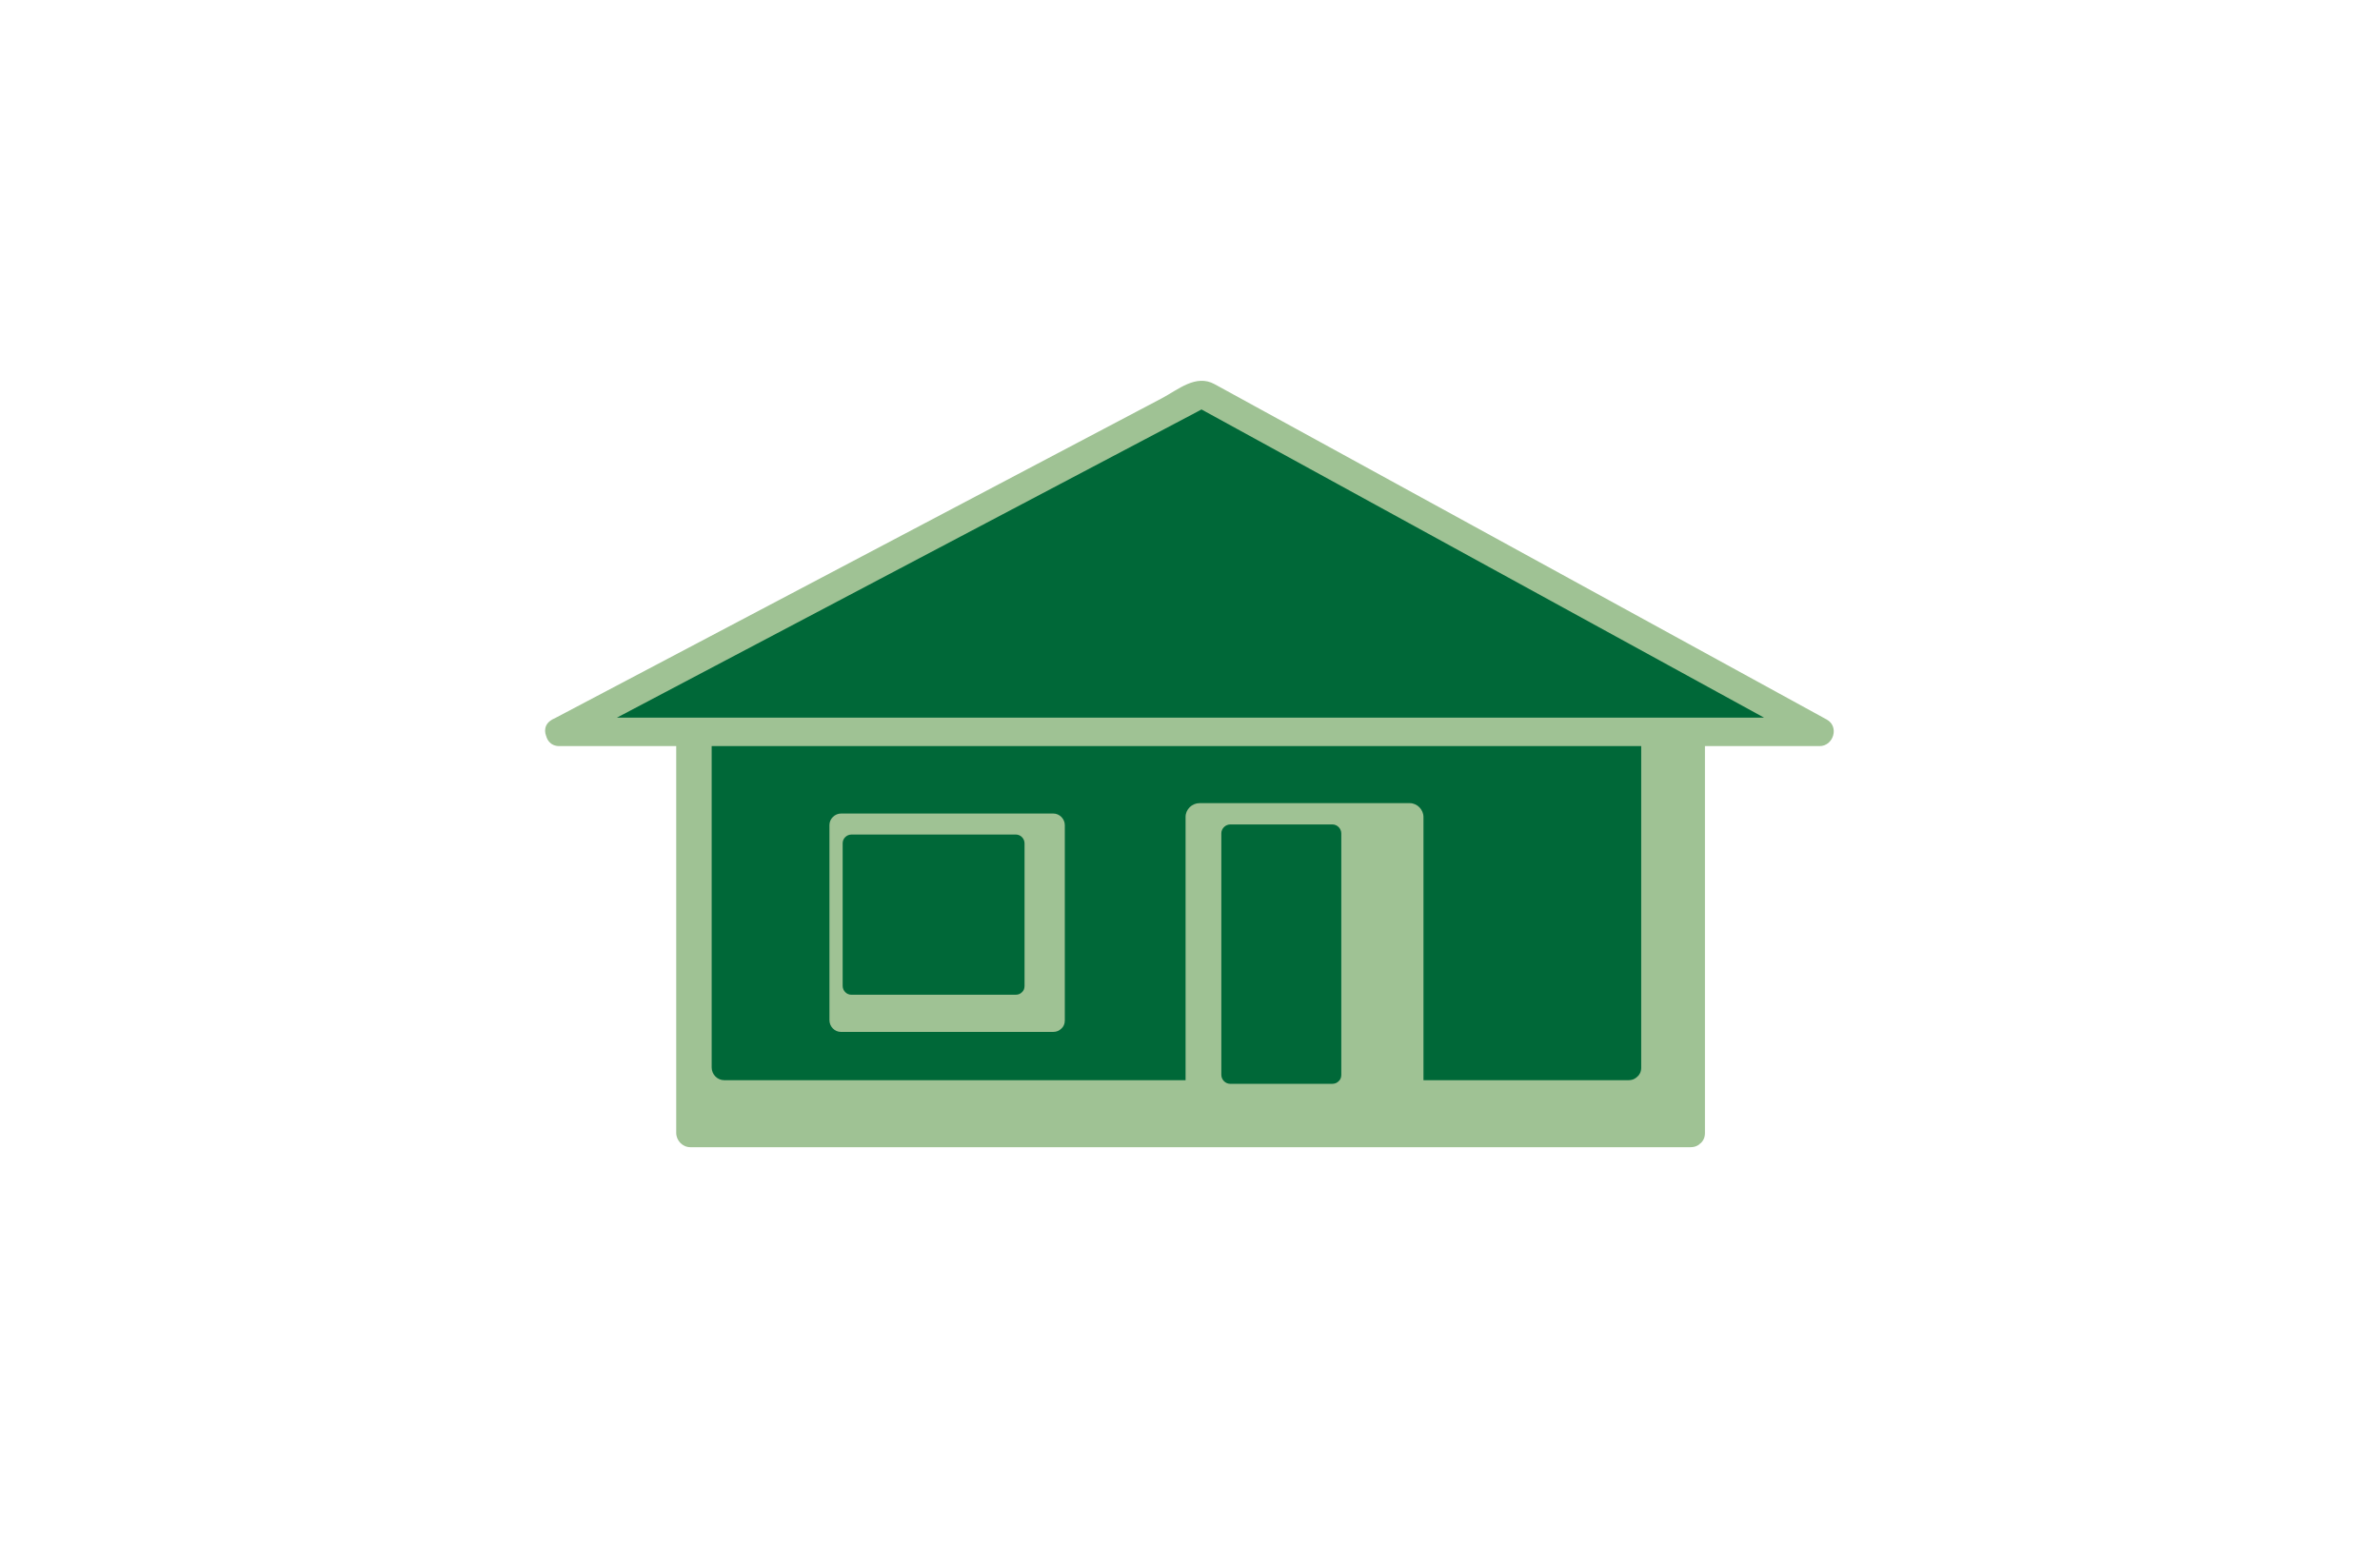
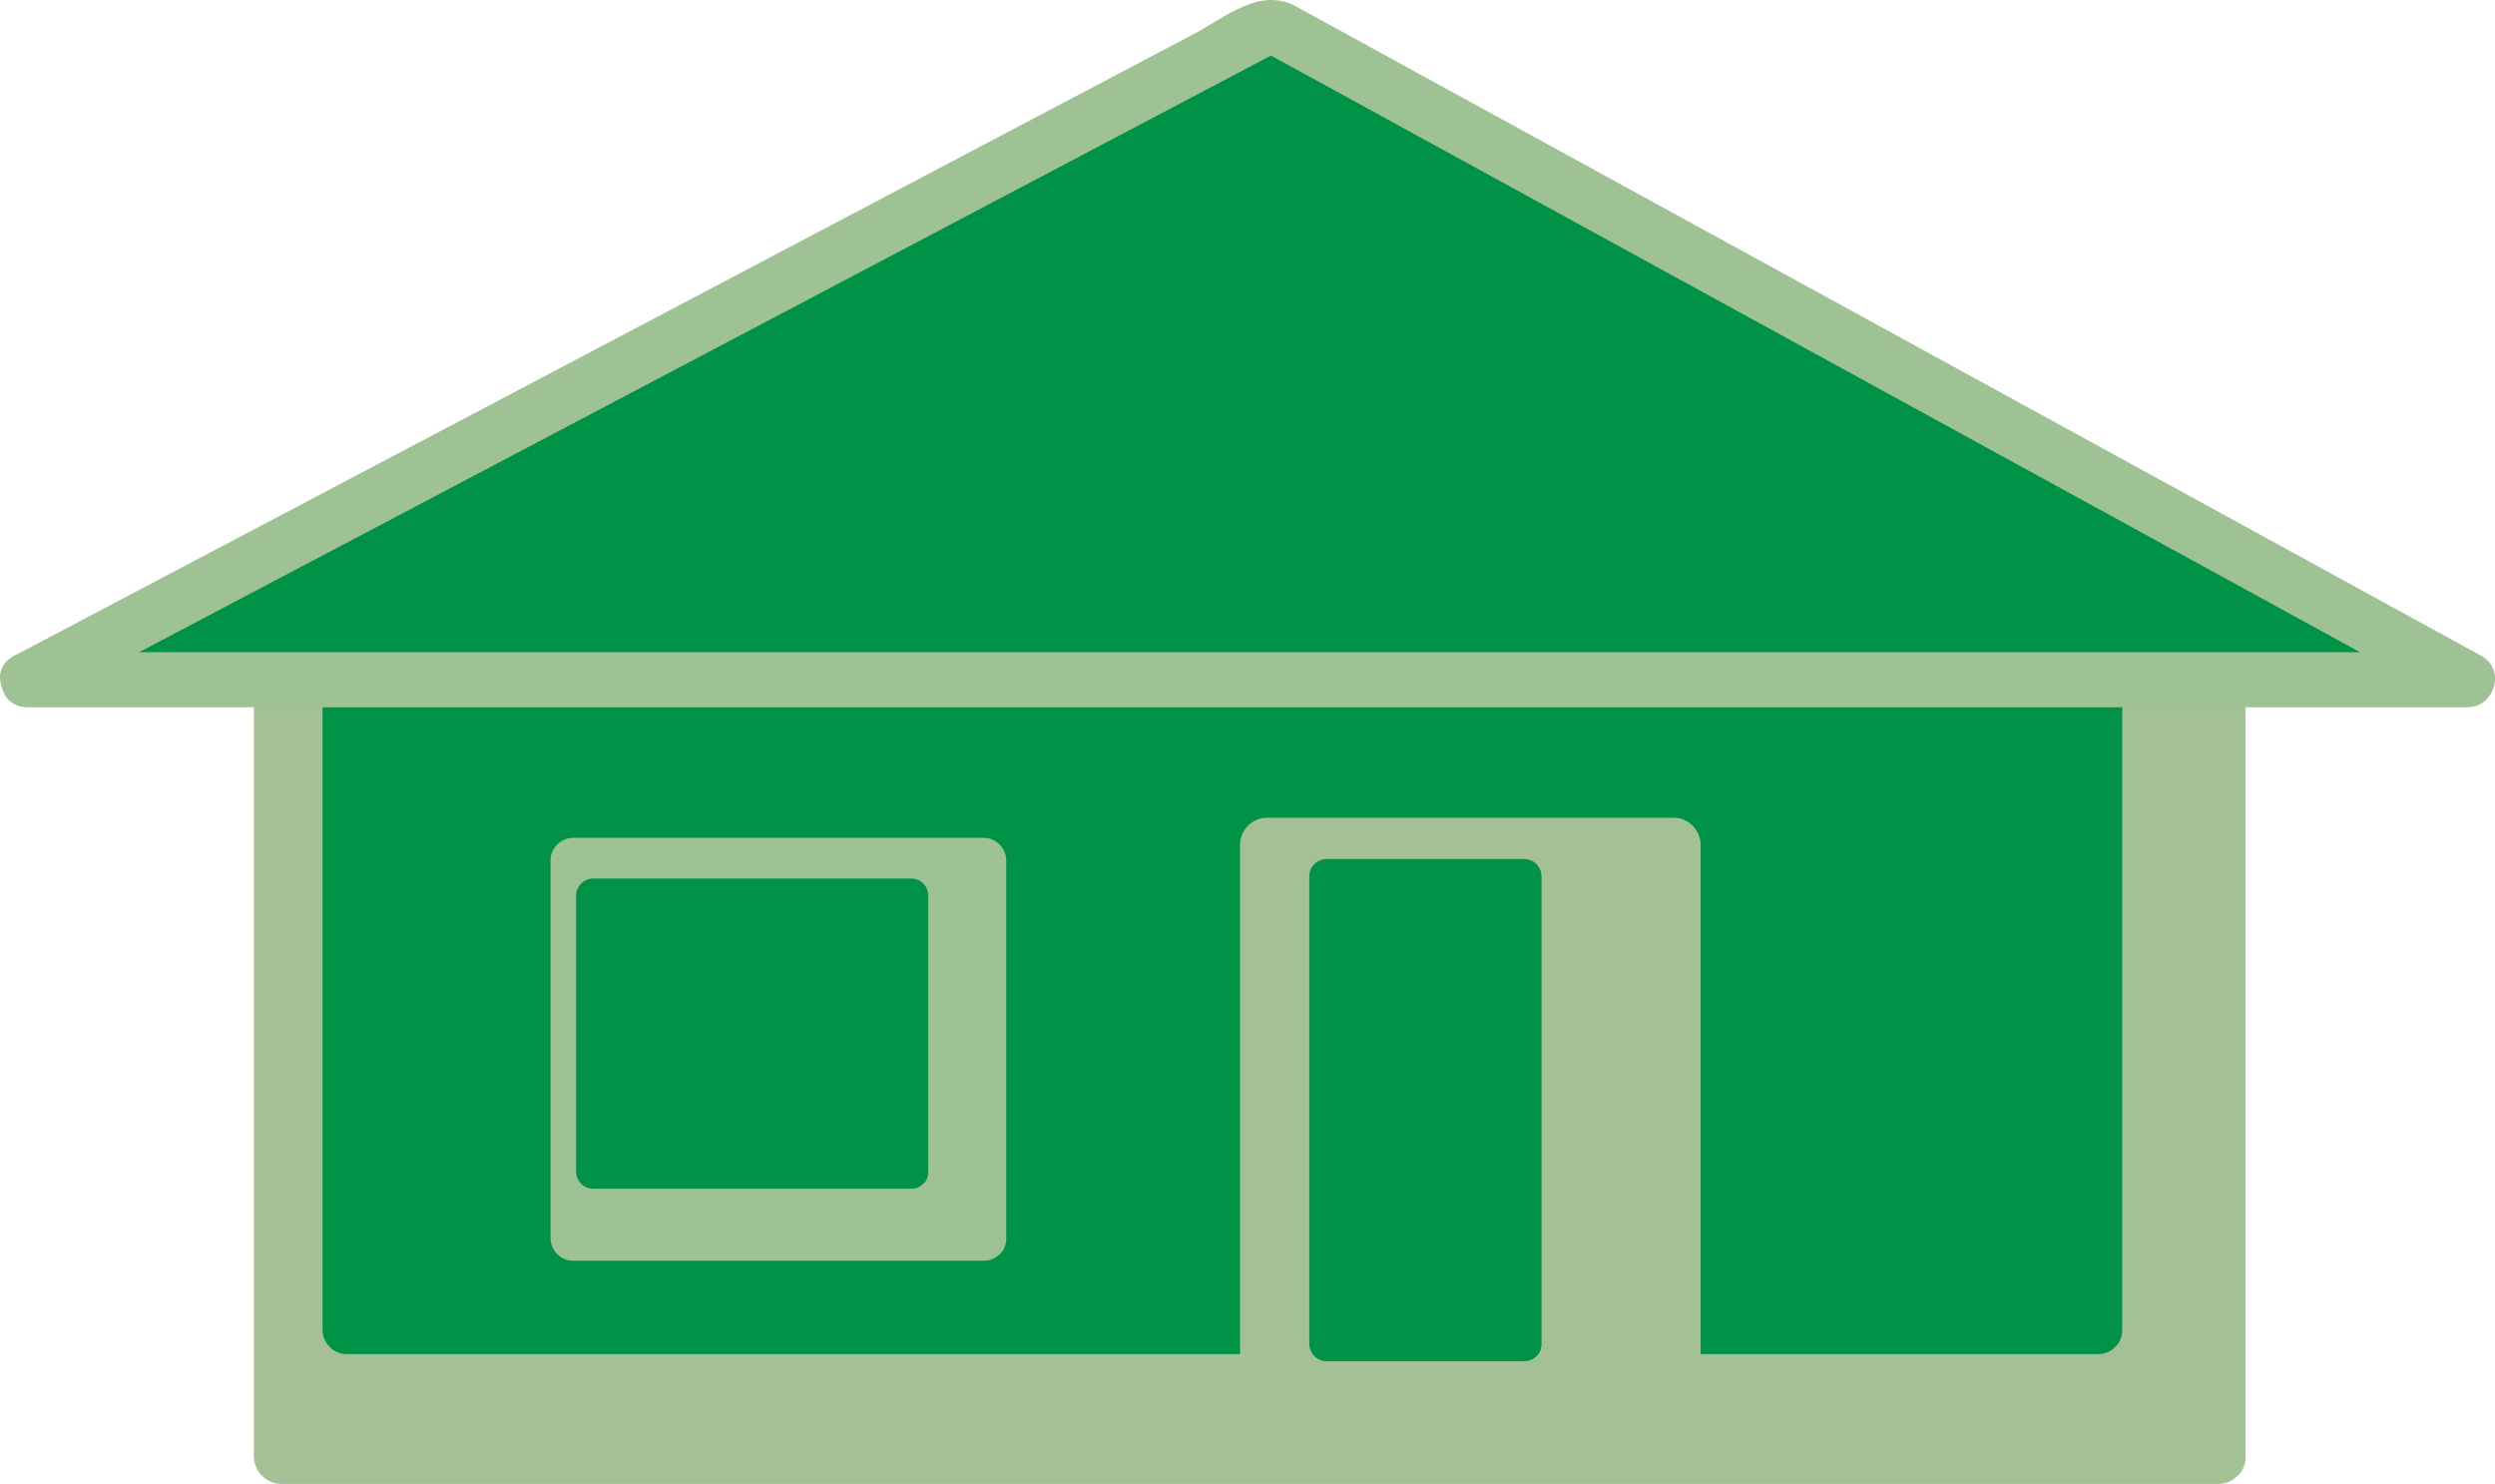
- <svg xmlns="http://www.w3.org/2000/svg" version="1.1" id="Layer_1" x="0px" y="0px" width="237.6px" height="156.24px" viewBox="0 0 237.6 156.24" enable-background="new 0 0 237.6 156.24" xml:space="preserve">
-   <g>
-     <rect x="68.929" y="68.24" fill="#9FC294" width="99.857" height="44.872" />
-     <g>
-       <path fill="#9FC294" d="M168.796,111.691c-33.285,0-66.571,0-99.857,0c0.47,0.478,0.94,0.954,1.41,1.431    c0-14.957,0-29.914,0-44.872c-0.477,0.47-0.954,0.94-1.431,1.41c33.286,0,66.572,0,99.858,0c-0.471-0.477-0.94-0.954-1.411-1.431    c0,14.958,0,29.915,0,44.873c0,1.834,2.842,1.85,2.842,0.02c0-14.957,0-29.914,0-44.872c0-0.77-0.633-1.431-1.411-1.431    c-33.285,0-66.571,0-99.857,0c-0.77,0-1.431,0.633-1.431,1.41c0,14.958,0,29.915,0,44.873c0,0.77,0.633,1.431,1.41,1.431    c33.286,0,66.572,0,99.858,0C170.61,114.533,170.626,111.691,168.796,111.691z" />
+ <svg xmlns="http://www.w3.org/2000/svg" version="1.1" id="Layer_1" x="0px" y="0px" width="128.649" height="76.516" viewBox="0 0 128.649 76.516" enable-background="new 0 0 237.6 156.24" xml:space="preserve">
+   <defs id="defs61" />
+   <g id="g3" style="fill:#a4c196;fill-opacity:1" transform="translate(-54.4183,-38.01748)">
+     <rect x="68.929" y="68.24" width="99.857" height="44.872" id="rect5" style="fill:#a4c196;fill-opacity:1" />
+     <g id="g7" style="fill:#a4c196;fill-opacity:1">
+       <path d="m 168.796,111.691 c -33.285,0 -66.571,0 -99.857,0 0.47,0.478 0.94,0.954 1.41,1.431 0,-14.957 0,-29.914 0,-44.872 -0.477,0.47 -0.954,0.94 -1.431,1.41 33.286,0 66.572,0 99.858,0 -0.471,-0.477 -0.94,-0.954 -1.411,-1.431 0,14.958 0,29.915 0,44.873 0,1.834 2.842,1.85 2.842,0.02 0,-14.957 0,-29.914 0,-44.872 0,-0.77 -0.633,-1.431 -1.411,-1.431 -33.285,0 -66.571,0 -99.857,0 -0.77,0 -1.431,0.633 -1.431,1.41 0,14.958 0,29.915 0,44.873 0,0.77 0.633,1.431 1.41,1.431 33.286,0 66.572,0 99.858,0 1.834,0 1.85,-2.842 0.02,-2.842 z" id="path9" style="fill:#a4c196;fill-opacity:1" />
    </g>
  </g>
-   <g>
-     <rect x="72.304" y="67.72" fill="#006838" width="90.283" height="38.864" />
-     <g>
-       <path fill="#006838" d="M162.596,105.327c-30.094,0-60.188,0-90.283,0c0.416,0.422,0.832,0.844,1.248,1.266    c0-12.954,0-25.909,0-38.864c-0.422,0.416-0.844,0.832-1.266,1.248c30.095,0,60.189,0,90.284,0    c-0.416-0.422-0.832-0.844-1.248-1.266c0,12.955,0,25.91,0,38.865c0,1.623,2.514,1.637,2.514,0.018c0-12.954,0-25.909,0-38.864    c0-0.681-0.56-1.266-1.248-1.266c-30.094,0-60.188,0-90.283,0c-0.681,0-1.266,0.56-1.266,1.248c0,12.955,0,25.91,0,38.865    c0,0.681,0.56,1.266,1.248,1.266c30.095,0,60.189,0,90.284,0C164.201,107.841,164.215,105.327,162.596,105.327z" />
+   <g id="g11" style="fill:#009246;fill-opacity:1" transform="translate(-54.4183,-38.01748)">
+     <rect x="72.304" y="67.72" width="90.283" height="38.864" id="rect13" style="fill:#009246;fill-opacity:1" />
+     <g id="g15" style="fill:#009246;fill-opacity:1">
+       <path d="m 162.596,105.327 c -30.094,0 -60.188,0 -90.283,0 0.416,0.422 0.832,0.844 1.248,1.266 0,-12.954 0,-25.909 0,-38.864 -0.422,0.416 -0.844,0.832 -1.266,1.248 30.095,0 60.189,0 90.284,0 -0.416,-0.422 -0.832,-0.844 -1.248,-1.266 0,12.955 0,25.91 0,38.865 0,1.623 2.514,1.637 2.514,0.018 0,-12.954 0,-25.909 0,-38.864 0,-0.681 -0.56,-1.266 -1.248,-1.266 -30.094,0 -60.188,0 -90.283,0 -0.681,0 -1.266,0.56 -1.266,1.248 0,12.955 0,25.91 0,38.865 0,0.681 0.56,1.266 1.248,1.266 30.095,0 60.189,0 90.284,0 1.621,-0.002 1.635,-2.516 0.016,-2.516 z" id="path17" style="fill:#009246;fill-opacity:1" />
    </g>
  </g>
-   <g>
-     <polygon fill="#006838" points="55.849,73.068 181.659,73.068 119.968,39.27  " />
-     <g>
-       <path fill="#9FC294" d="M55.838,74.489c41.937,0,83.874,0,125.811,0c1.399,0,1.987-1.958,0.72-2.651    c-20.373-11.162-40.747-22.324-61.12-33.486c-1.866-1.022-3.609,0.541-5.309,1.437c-5.419,2.856-10.839,5.713-16.259,8.57    c-13.129,6.92-26.257,13.841-39.386,20.762c-1.722,0.907-3.444,1.815-5.166,2.723c-1.621,0.854-0.18,3.304,1.438,2.451    c20.96-11.048,41.92-22.097,62.88-33.146c1.912-1.008,0.378-0.337,0.066-0.508c1.332,0.729,2.663,1.459,3.995,2.188    c5.71,3.128,11.42,6.256,17.129,9.385c12.456,6.824,24.911,13.648,37.367,20.472c0.981,0.538,1.963,1.076,2.944,1.613    c0.24-0.884,0.48-1.768,0.72-2.651c-41.937,0-83.873,0-125.81,0C54.024,71.647,54.008,74.489,55.838,74.489z" />
+   <g id="g19" transform="translate(-54.4183,-38.01748)">
+     <polygon points="55.849,73.068 181.659,73.068 119.968,39.27 " id="polygon21" style="fill:#009246;fill-opacity:1" />
+     <g id="g23">
+       <path d="m 55.838,74.489 c 41.937,0 83.874,0 125.811,0 1.399,0 1.987,-1.958 0.72,-2.651 -20.373,-11.162 -40.747,-22.324 -61.12,-33.486 -1.866,-1.022 -3.609,0.541 -5.309,1.437 -5.419,2.856 -10.839,5.713 -16.259,8.57 -13.129,6.92 -26.257,13.841 -39.386,20.762 -1.722,0.907 -3.444,1.815 -5.166,2.723 -1.621,0.854 -0.18,3.304 1.438,2.451 20.96,-11.048 41.92,-22.097 62.88,-33.146 1.912,-1.008 0.378,-0.337 0.066,-0.508 1.332,0.729 2.663,1.459 3.995,2.188 5.71,3.128 11.42,6.256 17.129,9.385 12.456,6.824 24.911,13.648 37.367,20.472 0.981,0.538 1.963,1.076 2.944,1.613 0.24,-0.884 0.48,-1.768 0.72,-2.651 -41.937,0 -83.873,0 -125.81,0 -1.834,-10e-4 -1.85,2.841 -0.02,2.841 z" id="path25" style="fill:#9fc294" />
    </g>
  </g>
-   <g>
-     <rect x="119.743" y="81.568" fill="#9FC294" width="20.98" height="28.068" />
-     <g>
-       <path fill="#9FC294" d="M140.733,108.252c-6.993,0-13.986,0-20.98,0c0.458,0.465,0.917,0.93,1.375,1.395    c0-9.355,0-18.712,0-28.068c-0.465,0.458-0.93,0.917-1.395,1.375c6.993,0,13.986,0,20.98,0c-0.458-0.465-0.917-0.93-1.375-1.395    c0,9.355,0,18.712,0,28.068c0,1.788,2.77,1.804,2.77,0.02c0-9.355,0-18.712,0-28.068c0-0.75-0.617-1.395-1.375-1.395    c-6.993,0-13.986,0-20.98,0c-0.75,0-1.395,0.617-1.395,1.375c0,9.355,0,18.712,0,28.068c0,0.75,0.617,1.395,1.375,1.395    c6.993,0,13.986,0,20.98,0C142.502,111.021,142.518,108.252,140.733,108.252z" />
+   <g id="g27" style="fill:#a4c196;fill-opacity:1" transform="translate(-54.4183,-38.01748)">
+     <rect x="119.743" y="81.568" width="20.98" height="28.068" id="rect29" style="fill:#a4c196;fill-opacity:1" />
+     <g id="g31" style="fill:#a4c196;fill-opacity:1">
+       <path d="m 140.733,108.252 c -6.993,0 -13.986,0 -20.98,0 0.458,0.465 0.917,0.93 1.375,1.395 0,-9.355 0,-18.712 0,-28.068 -0.465,0.458 -0.93,0.917 -1.395,1.375 6.993,0 13.986,0 20.98,0 -0.458,-0.465 -0.917,-0.93 -1.375,-1.395 0,9.355 0,18.712 0,28.068 0,1.788 2.77,1.804 2.77,0.02 0,-9.355 0,-18.712 0,-28.068 0,-0.75 -0.617,-1.395 -1.375,-1.395 -6.993,0 -13.986,0 -20.98,0 -0.75,0 -1.395,0.617 -1.395,1.375 0,9.355 0,18.712 0,28.068 0,0.75 0.617,1.395 1.375,1.395 6.993,0 13.986,0 20.98,0 1.789,-0.001 1.805,-2.77 0.02,-2.77 z" id="path33" style="fill:#a4c196;fill-opacity:1" />
    </g>
  </g>
-   <g>
-     <rect x="122.823" y="83.203" fill="#006838" width="10.187" height="24.107" />
-     <g>
-       <path fill="#006838" d="M133.017,106.416c-3.083,0-6.165,0-9.247,0c-1.484,0-0.052,1.491-0.052,0.156c0-1.382,0-2.764,0-4.146    c0-6.389,0-12.778,0-19.167c0,1.02-1.5,0.839,0.039,0.839c0.761,0,1.522,0,2.283,0c2.008,0,4.016,0,6.023,0    c1.484,0,0.052-1.491,0.052-0.156c0,1.382,0,2.764,0,4.146c0,6.405,0,12.811,0,19.216c0,1.155,1.789,1.165,1.789,0.014    c0-8.036,0-16.072,0-24.107c0-0.485-0.398-0.901-0.888-0.901c-3.396,0-6.791,0-10.187,0c-0.485,0-0.901,0.398-0.901,0.888    c0,8.036,0,16.072,0,24.107c0,0.485,0.398,0.901,0.888,0.901c3.396,0,6.791,0,10.187,0    C134.158,108.205,134.168,106.416,133.017,106.416z" />
+   <g id="g35" style="fill:#009246;fill-opacity:1" transform="translate(-54.4183,-38.01748)">
+     <rect x="122.823" y="83.203" width="10.187" height="24.107" id="rect37" style="fill:#009246;fill-opacity:1" />
+     <g id="g39" style="fill:#009246;fill-opacity:1">
+       <path d="m 133.017,106.416 c -3.083,0 -6.165,0 -9.247,0 -1.484,0 -0.052,1.491 -0.052,0.156 0,-1.382 0,-2.764 0,-4.146 0,-6.389 0,-12.778 0,-19.167 0,1.02 -1.5,0.839 0.039,0.839 0.761,0 1.522,0 2.283,0 2.008,0 4.016,0 6.023,0 1.484,0 0.052,-1.491 0.052,-0.156 0,1.382 0,2.764 0,4.146 0,6.405 0,12.811 0,19.216 0,1.155 1.789,1.165 1.789,0.014 0,-8.036 0,-16.072 0,-24.107 0,-0.485 -0.398,-0.901 -0.888,-0.901 -3.396,0 -6.791,0 -10.187,0 -0.485,0 -0.901,0.398 -0.901,0.888 0,8.036 0,16.072 0,24.107 0,0.485 0.398,0.901 0.888,0.901 3.396,0 6.791,0 10.187,0 1.155,-0.001 1.165,-1.79 0.014,-1.79 z" id="path41" style="fill:#009246;fill-opacity:1" />
    </g>
  </g>
-   <g>
-     <rect x="83.964" y="82.38" fill="#9FC294" width="21.18" height="19.485" />
-     <g>
-       <path fill="#9FC294" d="M105.152,100.706c-7.06,0-14.12,0-21.18,0c0.384,0.389,0.767,0.778,1.151,1.168c0-6.495,0-12.99,0-19.485    c-0.389,0.383-0.778,0.767-1.167,1.15c7.06,0,14.12,0,21.18,0c-0.384-0.389-0.767-0.778-1.151-1.168c0,6.495,0,12.99,0,19.485    c0,1.497,2.318,1.511,2.318,0.018c0-6.495,0-12.99,0-19.485c0-0.629-0.516-1.168-1.151-1.168c-7.06,0-14.12,0-21.18,0    c-0.628,0-1.167,0.517-1.167,1.15c0,6.495,0,12.99,0,19.485c0,0.629,0.516,1.168,1.151,1.168c7.06,0,14.12,0,21.18,0    C106.632,103.024,106.645,100.706,105.152,100.706z" />
+   <g id="g43" transform="translate(-54.4183,-38.01748)">
+     <rect x="83.964" y="82.38" width="21.18" height="19.485" id="rect45" style="fill:#9fc294" />
+     <g id="g47">
+       <path d="m 105.152,100.706 c -7.06,0 -14.12,0 -21.18,0 0.384,0.389 0.767,0.778 1.151,1.168 0,-6.495 0,-12.99 0,-19.485 -0.389,0.383 -0.778,0.767 -1.167,1.15 7.06,0 14.12,0 21.18,0 -0.384,-0.389 -0.767,-0.778 -1.151,-1.168 0,6.495 0,12.99 0,19.485 0,1.497 2.318,1.511 2.318,0.018 0,-6.495 0,-12.99 0,-19.485 0,-0.629 -0.516,-1.168 -1.151,-1.168 -7.06,0 -14.12,0 -21.18,0 -0.628,0 -1.167,0.517 -1.167,1.15 0,6.495 0,12.99 0,19.485 0,0.629 0.516,1.168 1.151,1.168 7.06,0 14.12,0 21.18,0 1.496,0 1.509,-2.318 0.016,-2.318 z" id="path49" style="fill:#9fc294" />
    </g>
  </g>
-   <g>
-     <rect x="84.997" y="84.191" fill="#006838" width="16.412" height="14.248" />
-     <g>
-       <path fill="#006838" d="M101.416,97.566c-5.471,0-10.941,0-16.412,0c0.289,0.293,0.578,0.586,0.866,0.879    c0-4.749,0-9.498,0-14.248c-0.293,0.289-0.586,0.578-0.879,0.867c5.471,0,10.941,0,16.412,0c-0.289-0.293-0.578-0.586-0.866-0.879    c0,4.749,0,9.498,0,14.248c0,1.126,1.745,1.136,1.745,0.012c0-4.749,0-9.498,0-14.248c0-0.473-0.389-0.879-0.866-0.879    c-5.471,0-10.941,0-16.412,0c-0.473,0-0.879,0.389-0.879,0.867c0,4.749,0,9.498,0,14.248c0,0.473,0.389,0.879,0.866,0.879    c5.471,0,10.941,0,16.412,0C102.53,99.312,102.54,97.566,101.416,97.566z" />
+   <g id="g51" style="fill:#009246;fill-opacity:1" transform="translate(-54.4183,-38.01748)">
+     <rect x="84.997" y="84.191" width="16.412" height="14.248" id="rect53" style="fill:#009246;fill-opacity:1" />
+     <g id="g55" style="fill:#009246;fill-opacity:1">
+       <path d="m 101.416,97.566 c -5.471,0 -10.941,0 -16.412,0 0.289,0.293 0.578,0.586 0.866,0.879 0,-4.749 0,-9.498 0,-14.248 -0.293,0.289 -0.586,0.578 -0.879,0.867 5.471,0 10.941,0 16.412,0 -0.289,-0.293 -0.578,-0.586 -0.866,-0.879 0,4.749 0,9.498 0,14.248 0,1.126 1.745,1.136 1.745,0.012 0,-4.749 0,-9.498 0,-14.248 0,-0.473 -0.389,-0.879 -0.866,-0.879 -5.471,0 -10.941,0 -16.412,0 -0.473,0 -0.879,0.389 -0.879,0.867 0,4.749 0,9.498 0,14.248 0,0.473 0.389,0.879 0.866,0.879 5.471,0 10.941,0 16.412,0 1.127,0 1.137,-1.746 0.013,-1.746 z" id="path57" style="fill:#009246;fill-opacity:1" />
    </g>
  </g>
</svg>
